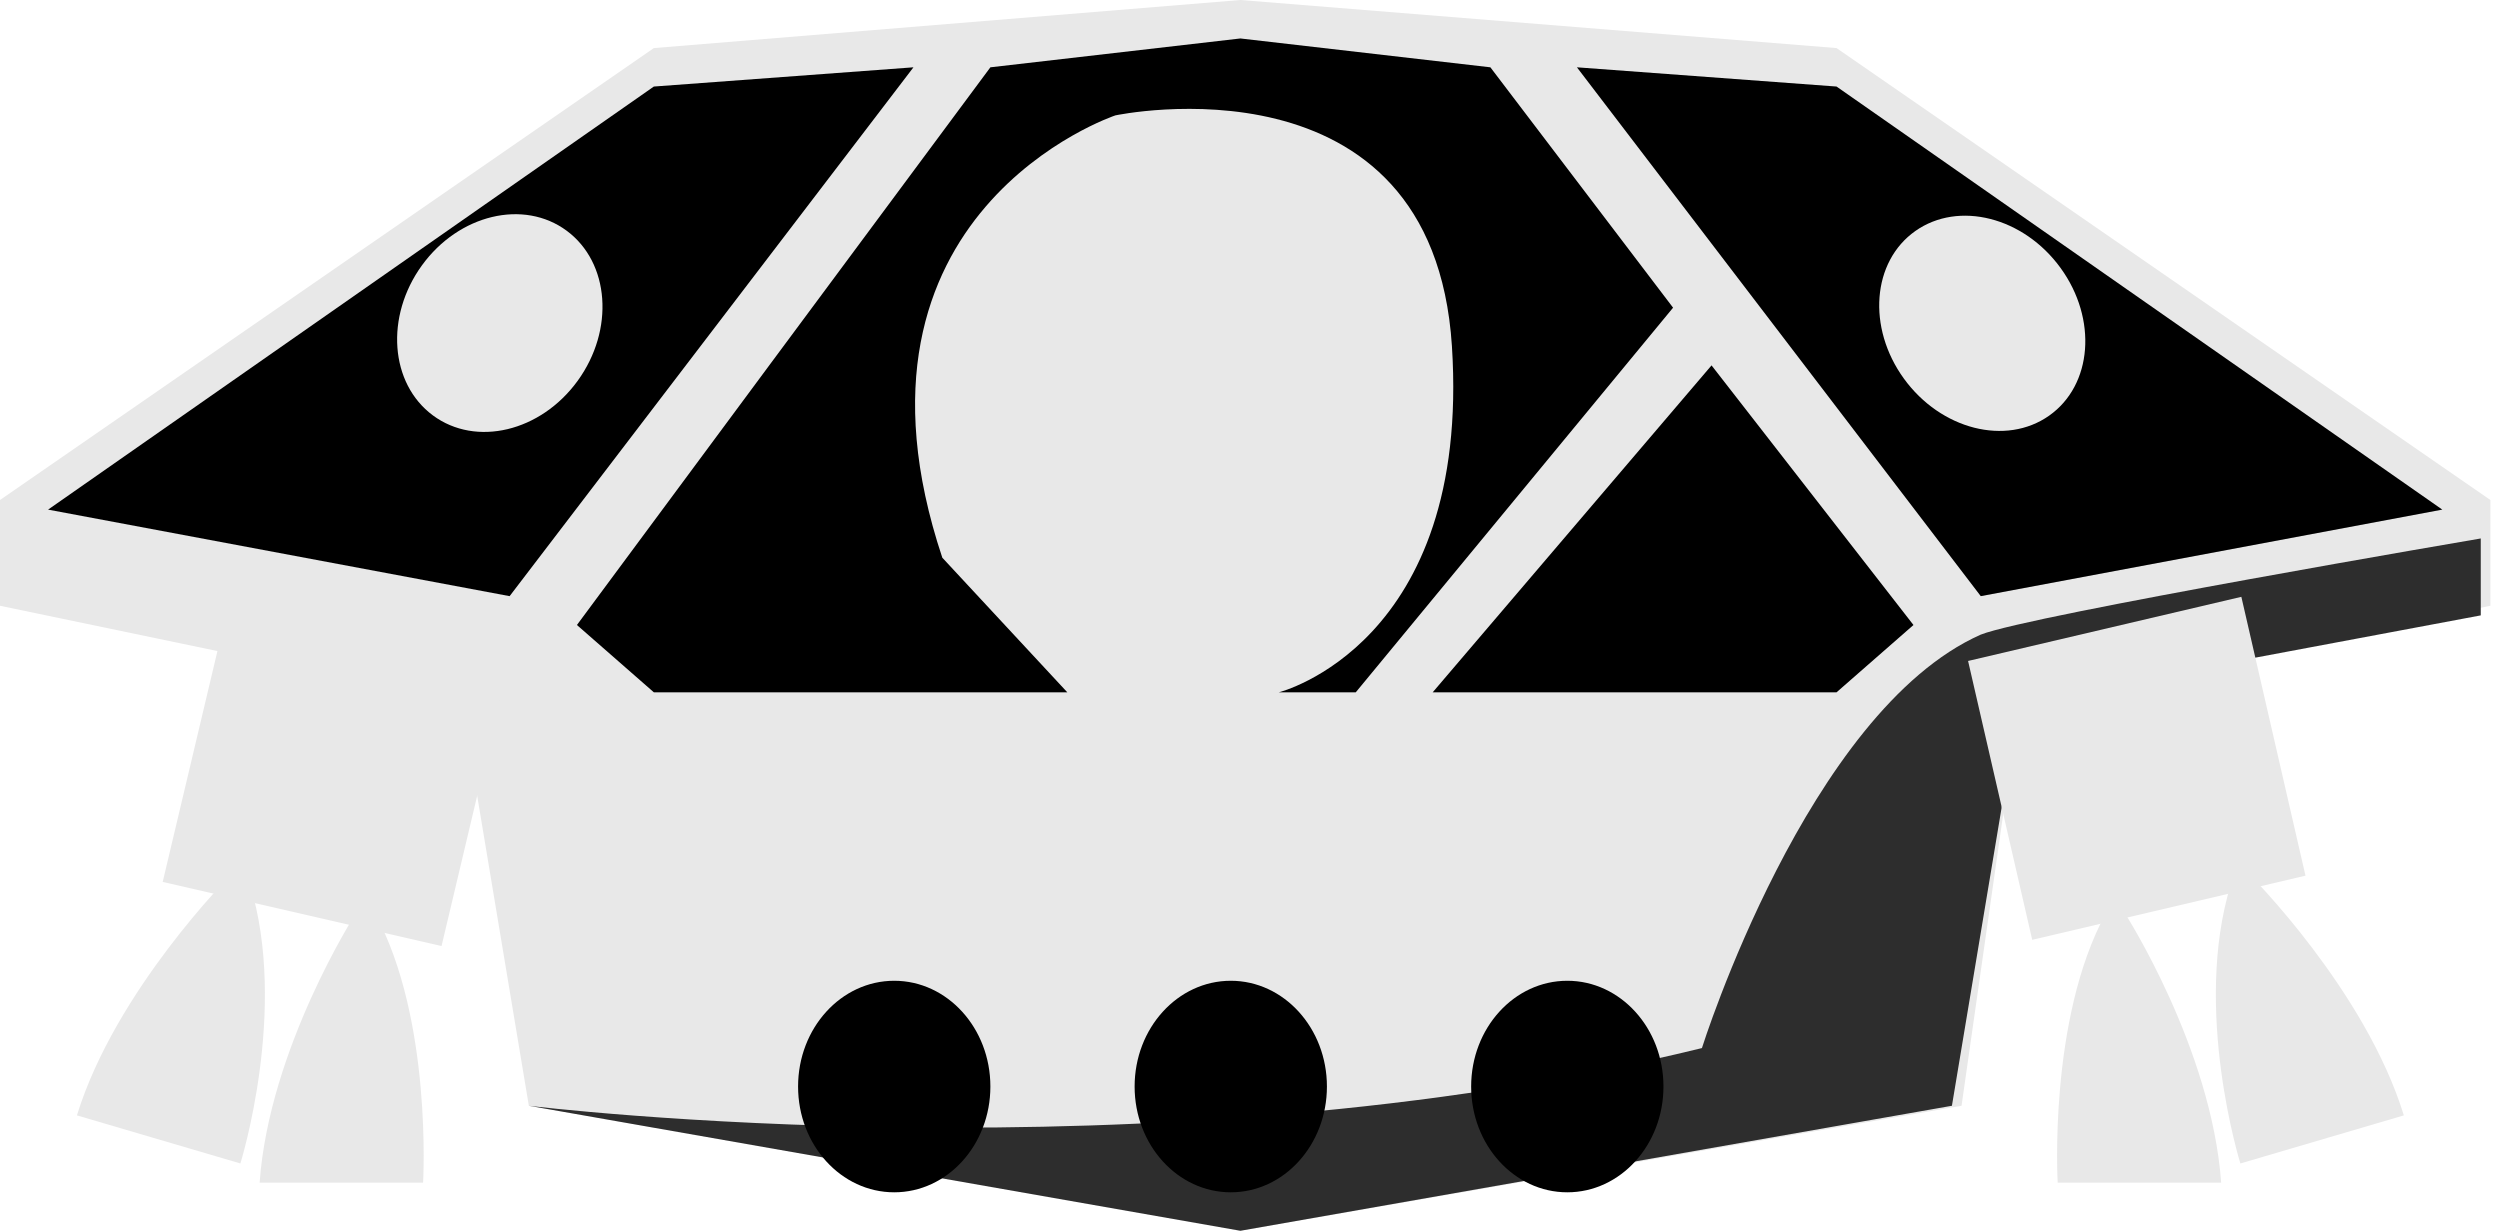
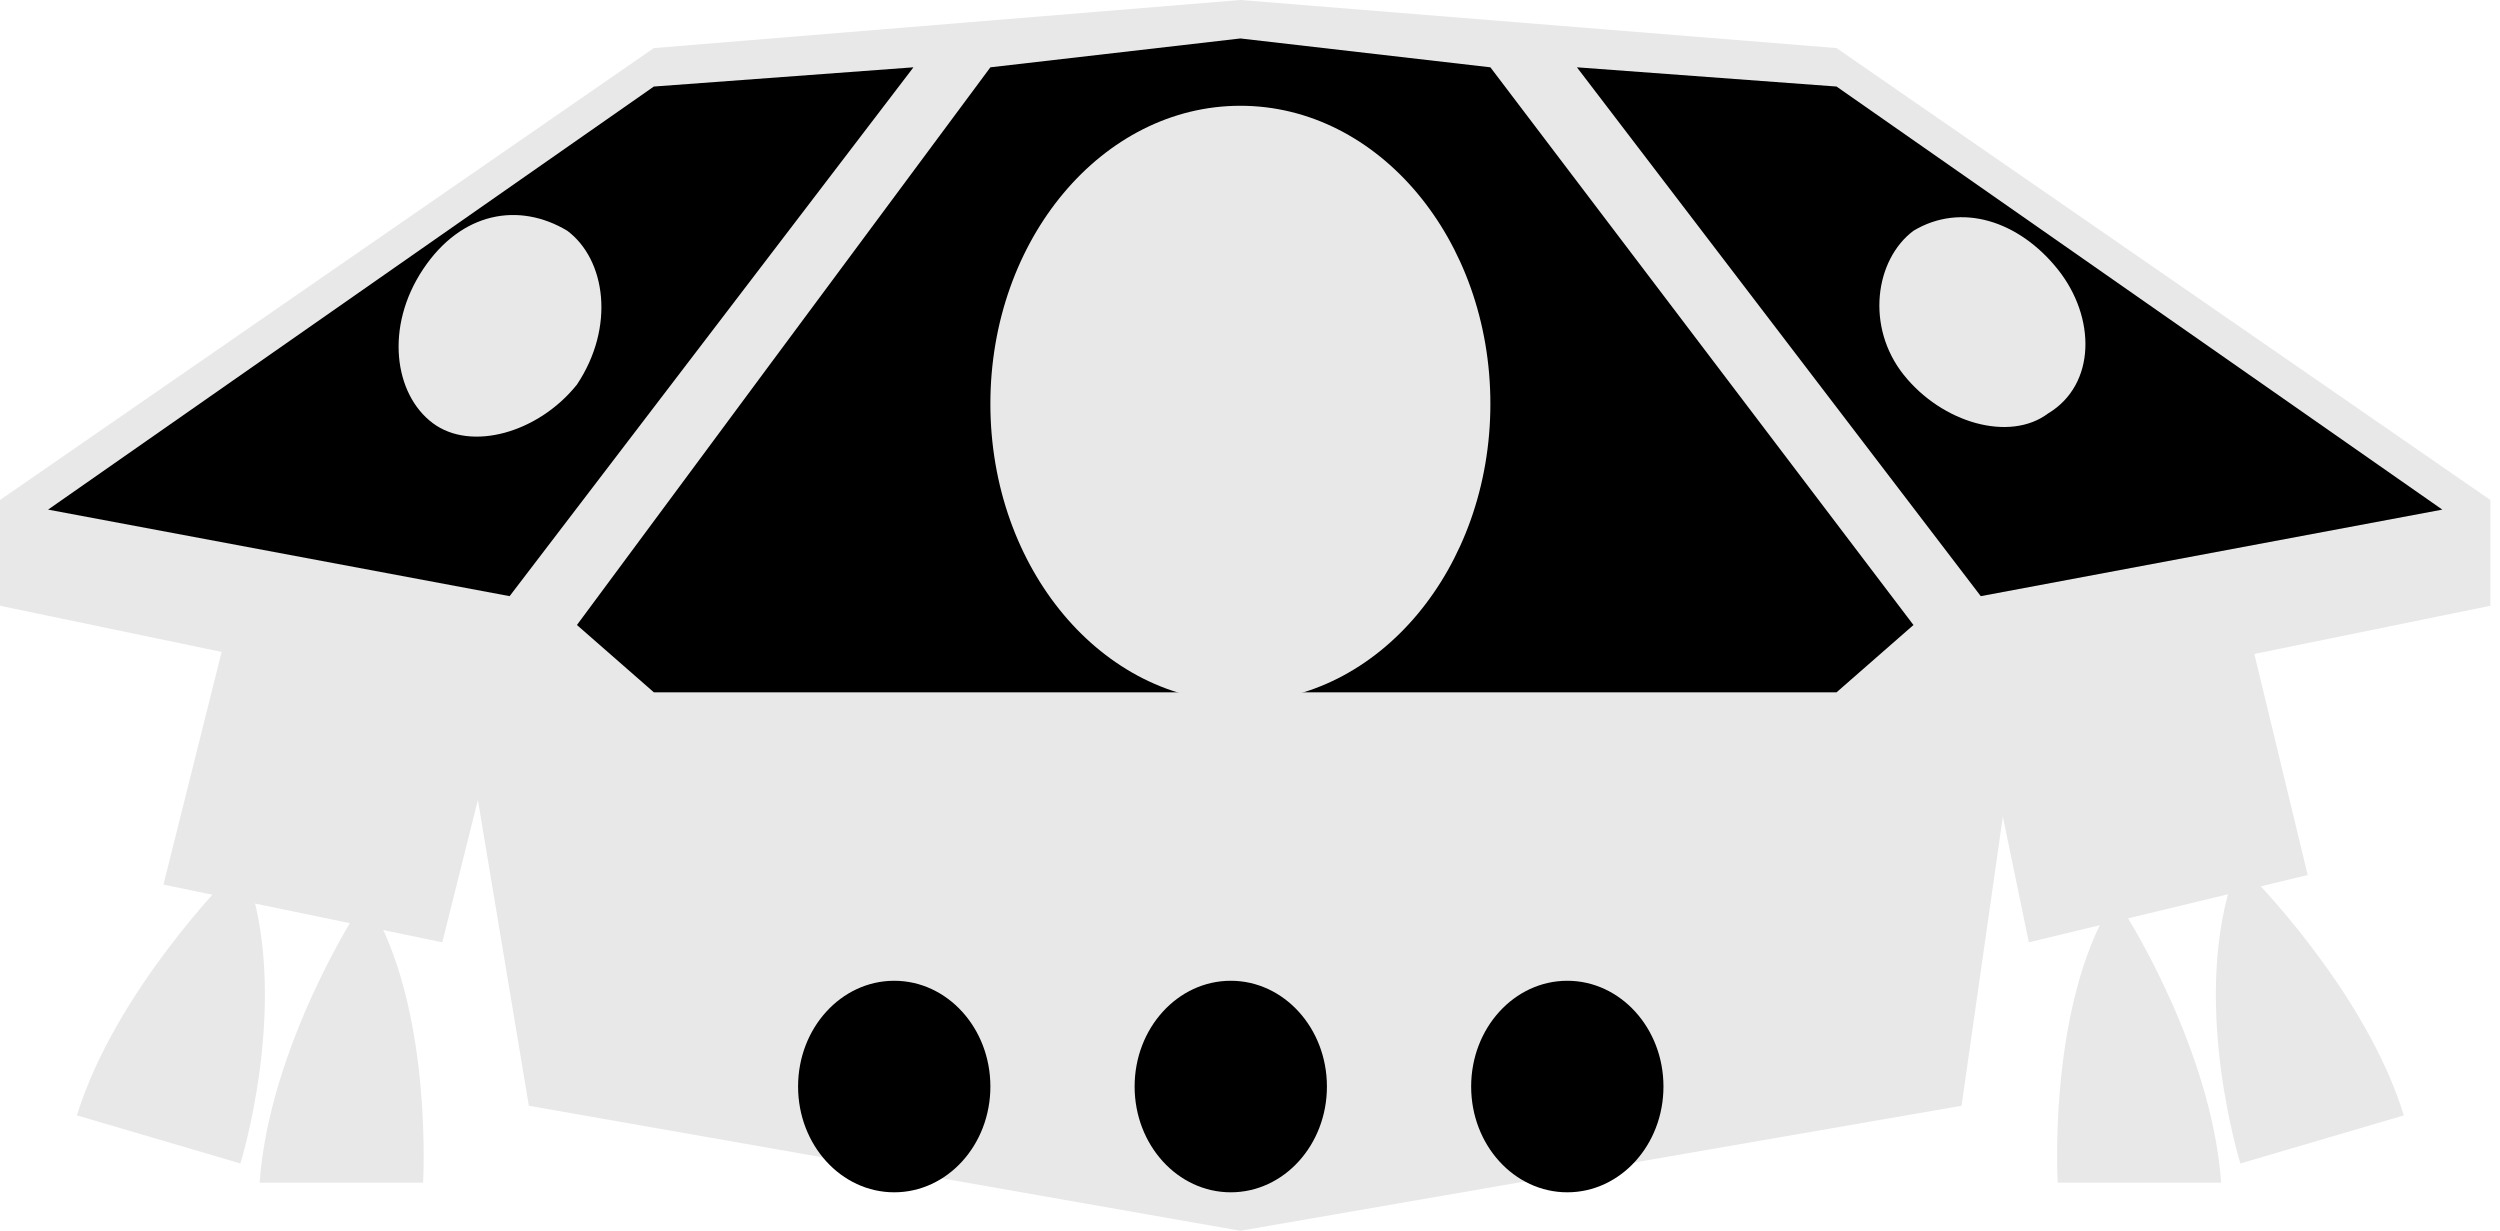
- <svg xmlns="http://www.w3.org/2000/svg" width="260" height="128">
-   <polygon fill="#E8E8E8" points="191,5 129,0 68,5 0,52 0,63 48,73 55,115 129,128 204,115 210,73 259,63 259,52" />
-   <path fill="#E8E8E8" d="M44,123c0,0,1-17-5-28l-2-0c0,0-9,14-10,28L44,123z" />
-   <path fill="#E8E8E8" d="M25,121c0,0,5-16,1-29L24,91c0,0-12,12-16,25L25,121z" />
-   <path fill="#E8E8E8" d="M214,123c0,0-1-17,5-28l2-0c0,0,9,14,10,28L214,123z" />
-   <path fill="#E8E8E8" d="M233,121c0,0-5-16-1-29l2-1c0,0,12,12,16,25L233,121z" />
-   <rect x="20" y="67" transform="matrix(1 0.23 -0.23 0.97 19 -6)" fill="#E8E8E8" width="29" height="29" />
-   <polyline points="53,62 95,7 68,9 5,53" />
-   <path fill="#2D2D2D" d="M55,115c0,0,65,8,122-6c0,0,11-35,29-43c5-2,52-10,52-10v8L210,73l-7,42 l-74,13L55,115z" />
-   <rect x="209" y="67" transform="matrix(-0.98 0.23 -0.23 -1 460 110)" fill="#E8E8E8" width="29" height="29" />
-   <ellipse transform="matrix(0.81 0.6 -0.58 0.8 29 -24)" fill="#E8E8E8" cx="52" cy="33" rx="10" ry="12" />
-   <polygon points="178,38 149,72 191,72 199,65" />
-   <polyline points="206,62 164,7 191,9 254,53" />
-   <ellipse transform="matrix(-0.815 0.575 -0.58 -0.8 394 -59)" fill="#E8E8E8" cx="207" cy="33" rx="10" ry="12" />
-   <path d="M155,7l-26-3l-26,3L80,38L60,65l8,7h43L98,58v0c-12-36,18-46,18-46 s33-7,35,24s-18,36-18,36h8l33-40L155,7z" />
-   <ellipse cx="93" cy="113" rx="10" ry="11" />
-   <ellipse cx="128" cy="113" rx="10" ry="11" />
-   <ellipse cx="163" cy="113" rx="10" ry="11" />
+ <svg xmlns="http://www.w3.org/2000/svg" width="260" height="128" fill="#E8E8E8">
+   <polygon points="191,5 129,0 68,5 0,52 0,63 48,73 55,115 129,128 204,115 210,73 259,63 259,52" />
+   <path d="M44,123c0,0,1-17-5-28h-2c0,0-9,14-10,28H44z" />
+   <path d="M25,121c0,0,5-16,1-29l-2-1c0,0-12,12-16,25L25,121z" />
+   <path d="M214,123c0,0-1-17,5-28h2c0,0,9,14,10,28H214z" />
+   <path d="M233,121c0,0-5-16-1-29l2-1c0,0,12,12,16,25L233,121z" />
+   <polygon points="24,64 53,70 46,98 17,92" />
+   <polyline points="53,62 95,7 68,9 5,53" fill="#000" />
+   <polygon points="240,91 211,98 205,69 233,62" />
+   <path d="M59,24c4,3,5,10,1,16c-4,5-11,7-15,4 c-4-3-5-10-1-16C48,22,54,21,59,24z" />
+   <polyline points="206,62 164,7 191,9 254,53" fill="#000" />
+   <path d="M213,43c-4,3-11,1-15-4c-4-5-3-12,1-15 c5-3,11-1,15,4S218,40,213,43z" />
+   <path d="M155,7l-26-3l-26,3L80,38L60,65l8,7h123l8-7L155,7z" fill="#000" />
+   <ellipse cx="93" cy="113" rx="10" ry="11" fill="#000" />
+   <ellipse cx="128" cy="113" rx="10" ry="11" fill="#000" />
+   <ellipse cx="163" cy="113" rx="10" ry="11" fill="#000" />
+   <ellipse cx="129" cy="42" rx="26" ry="31" />
</svg>
